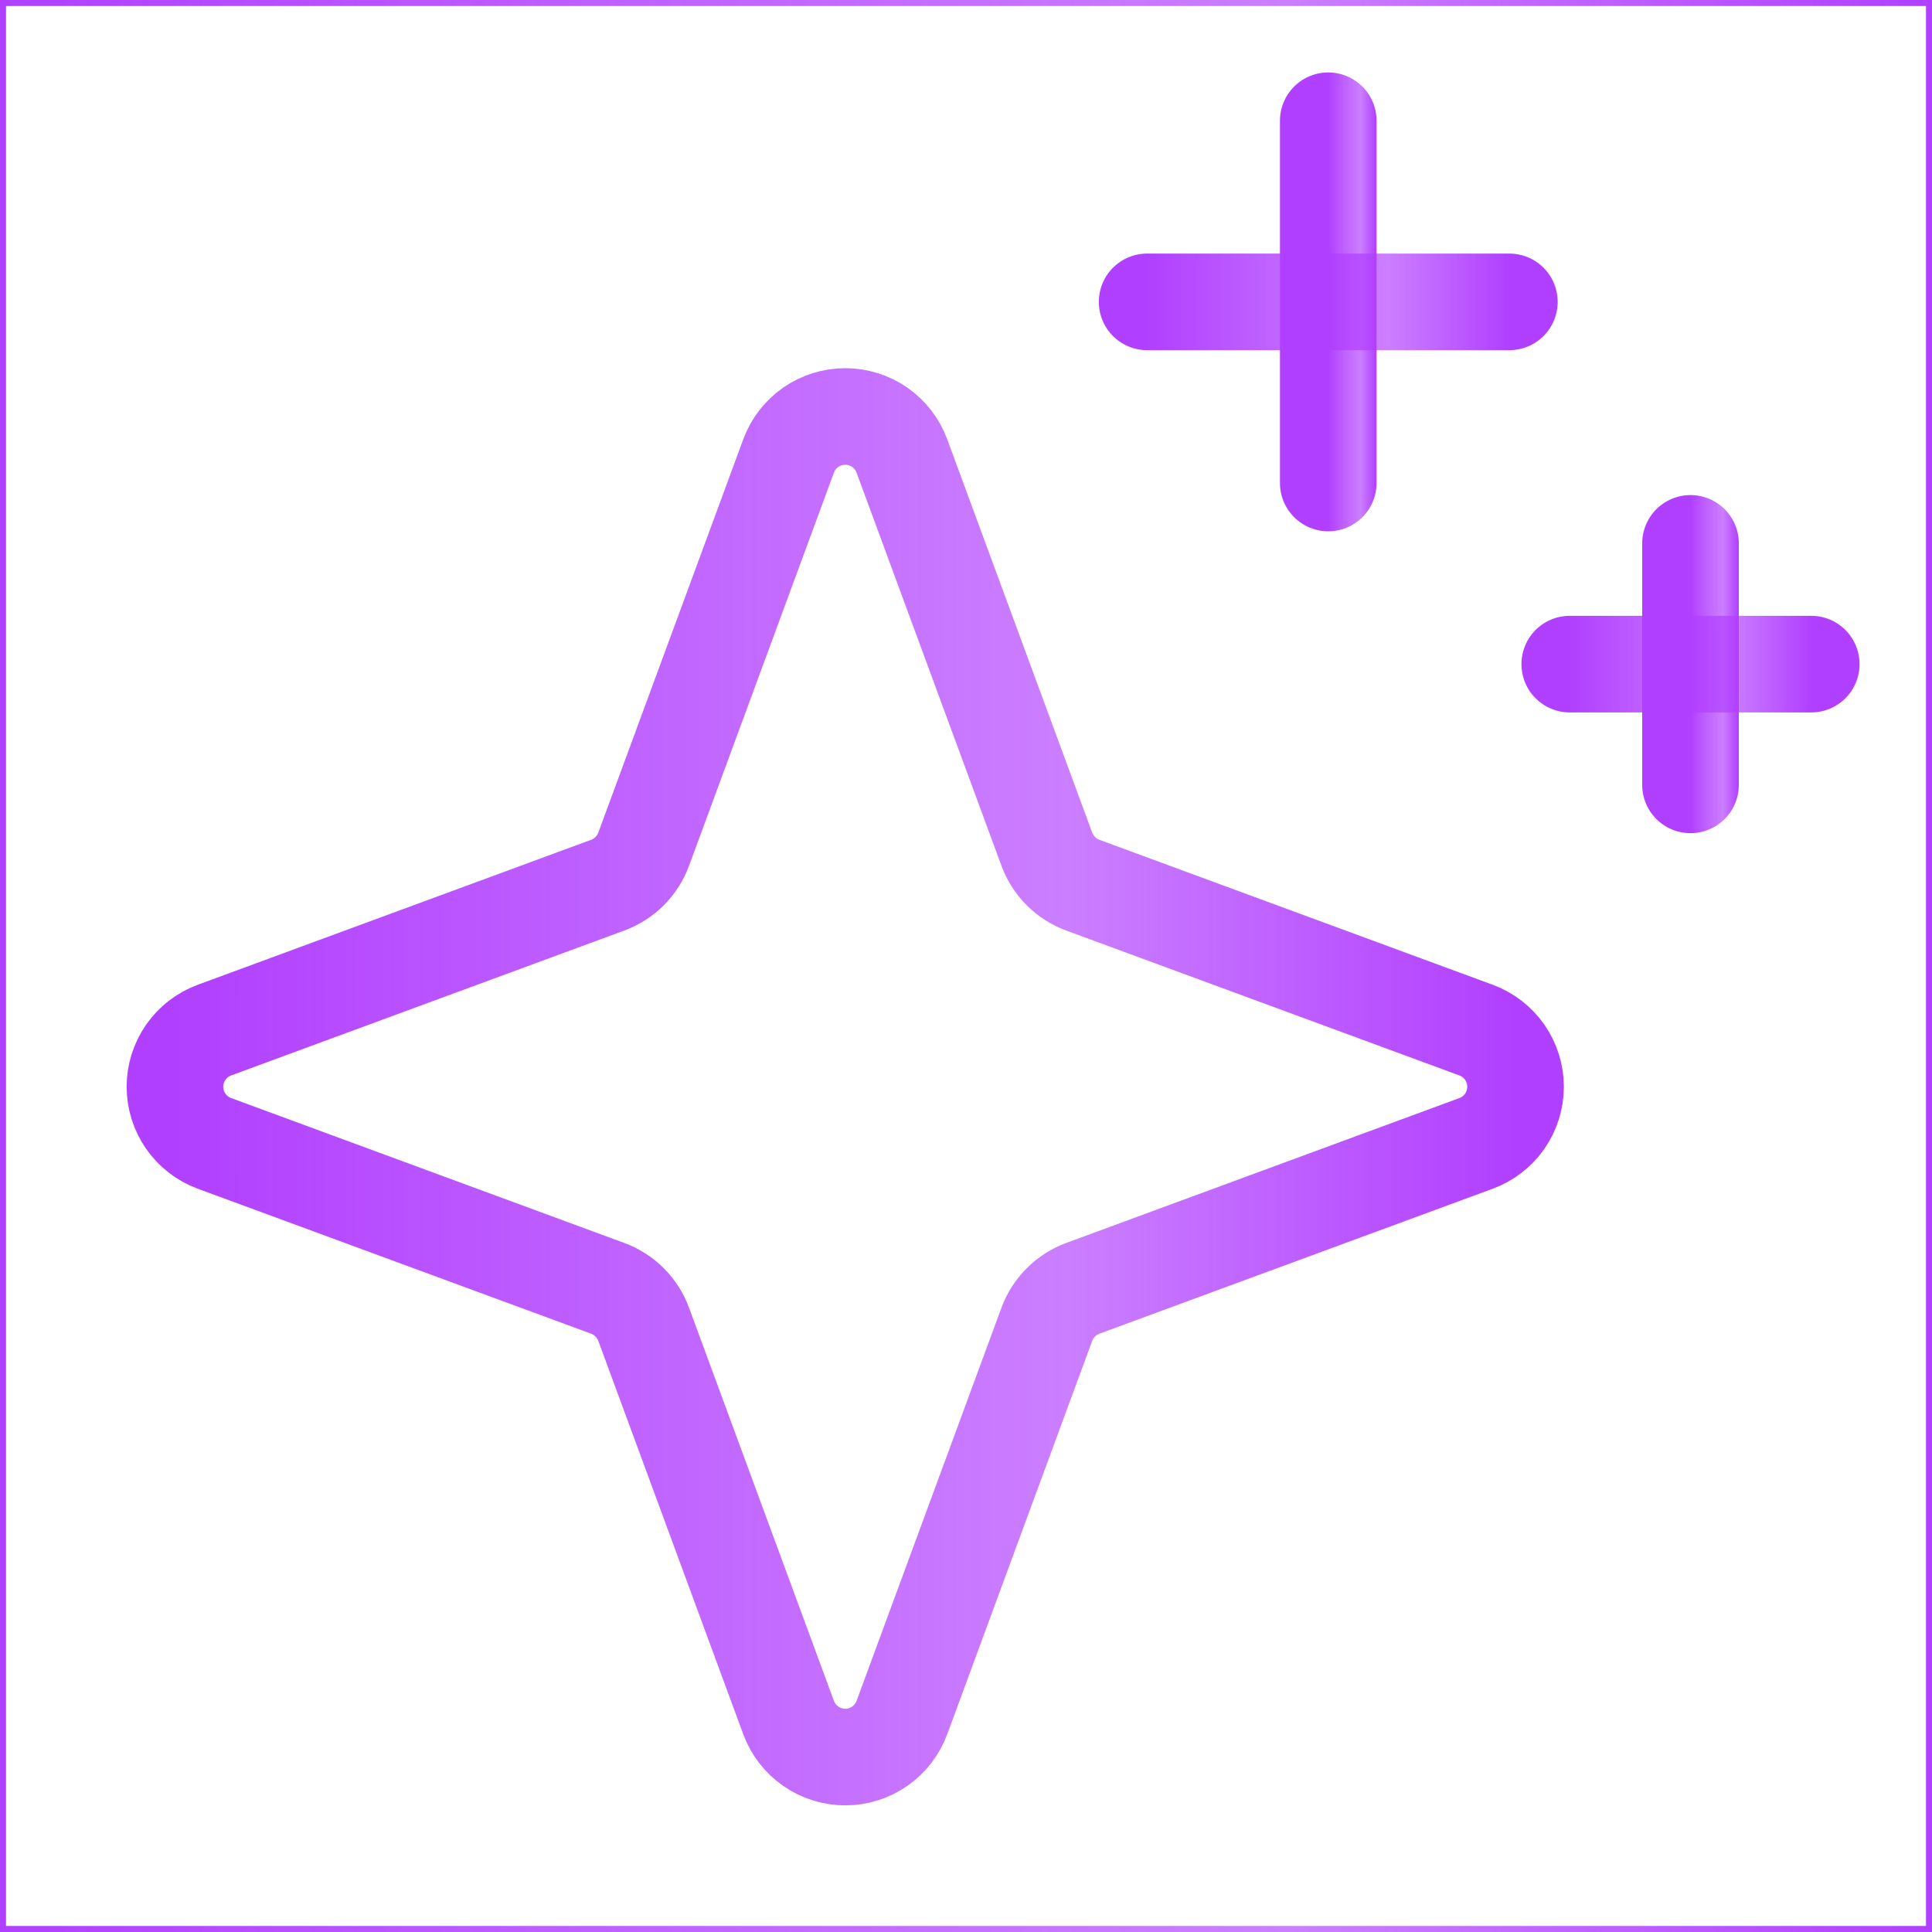
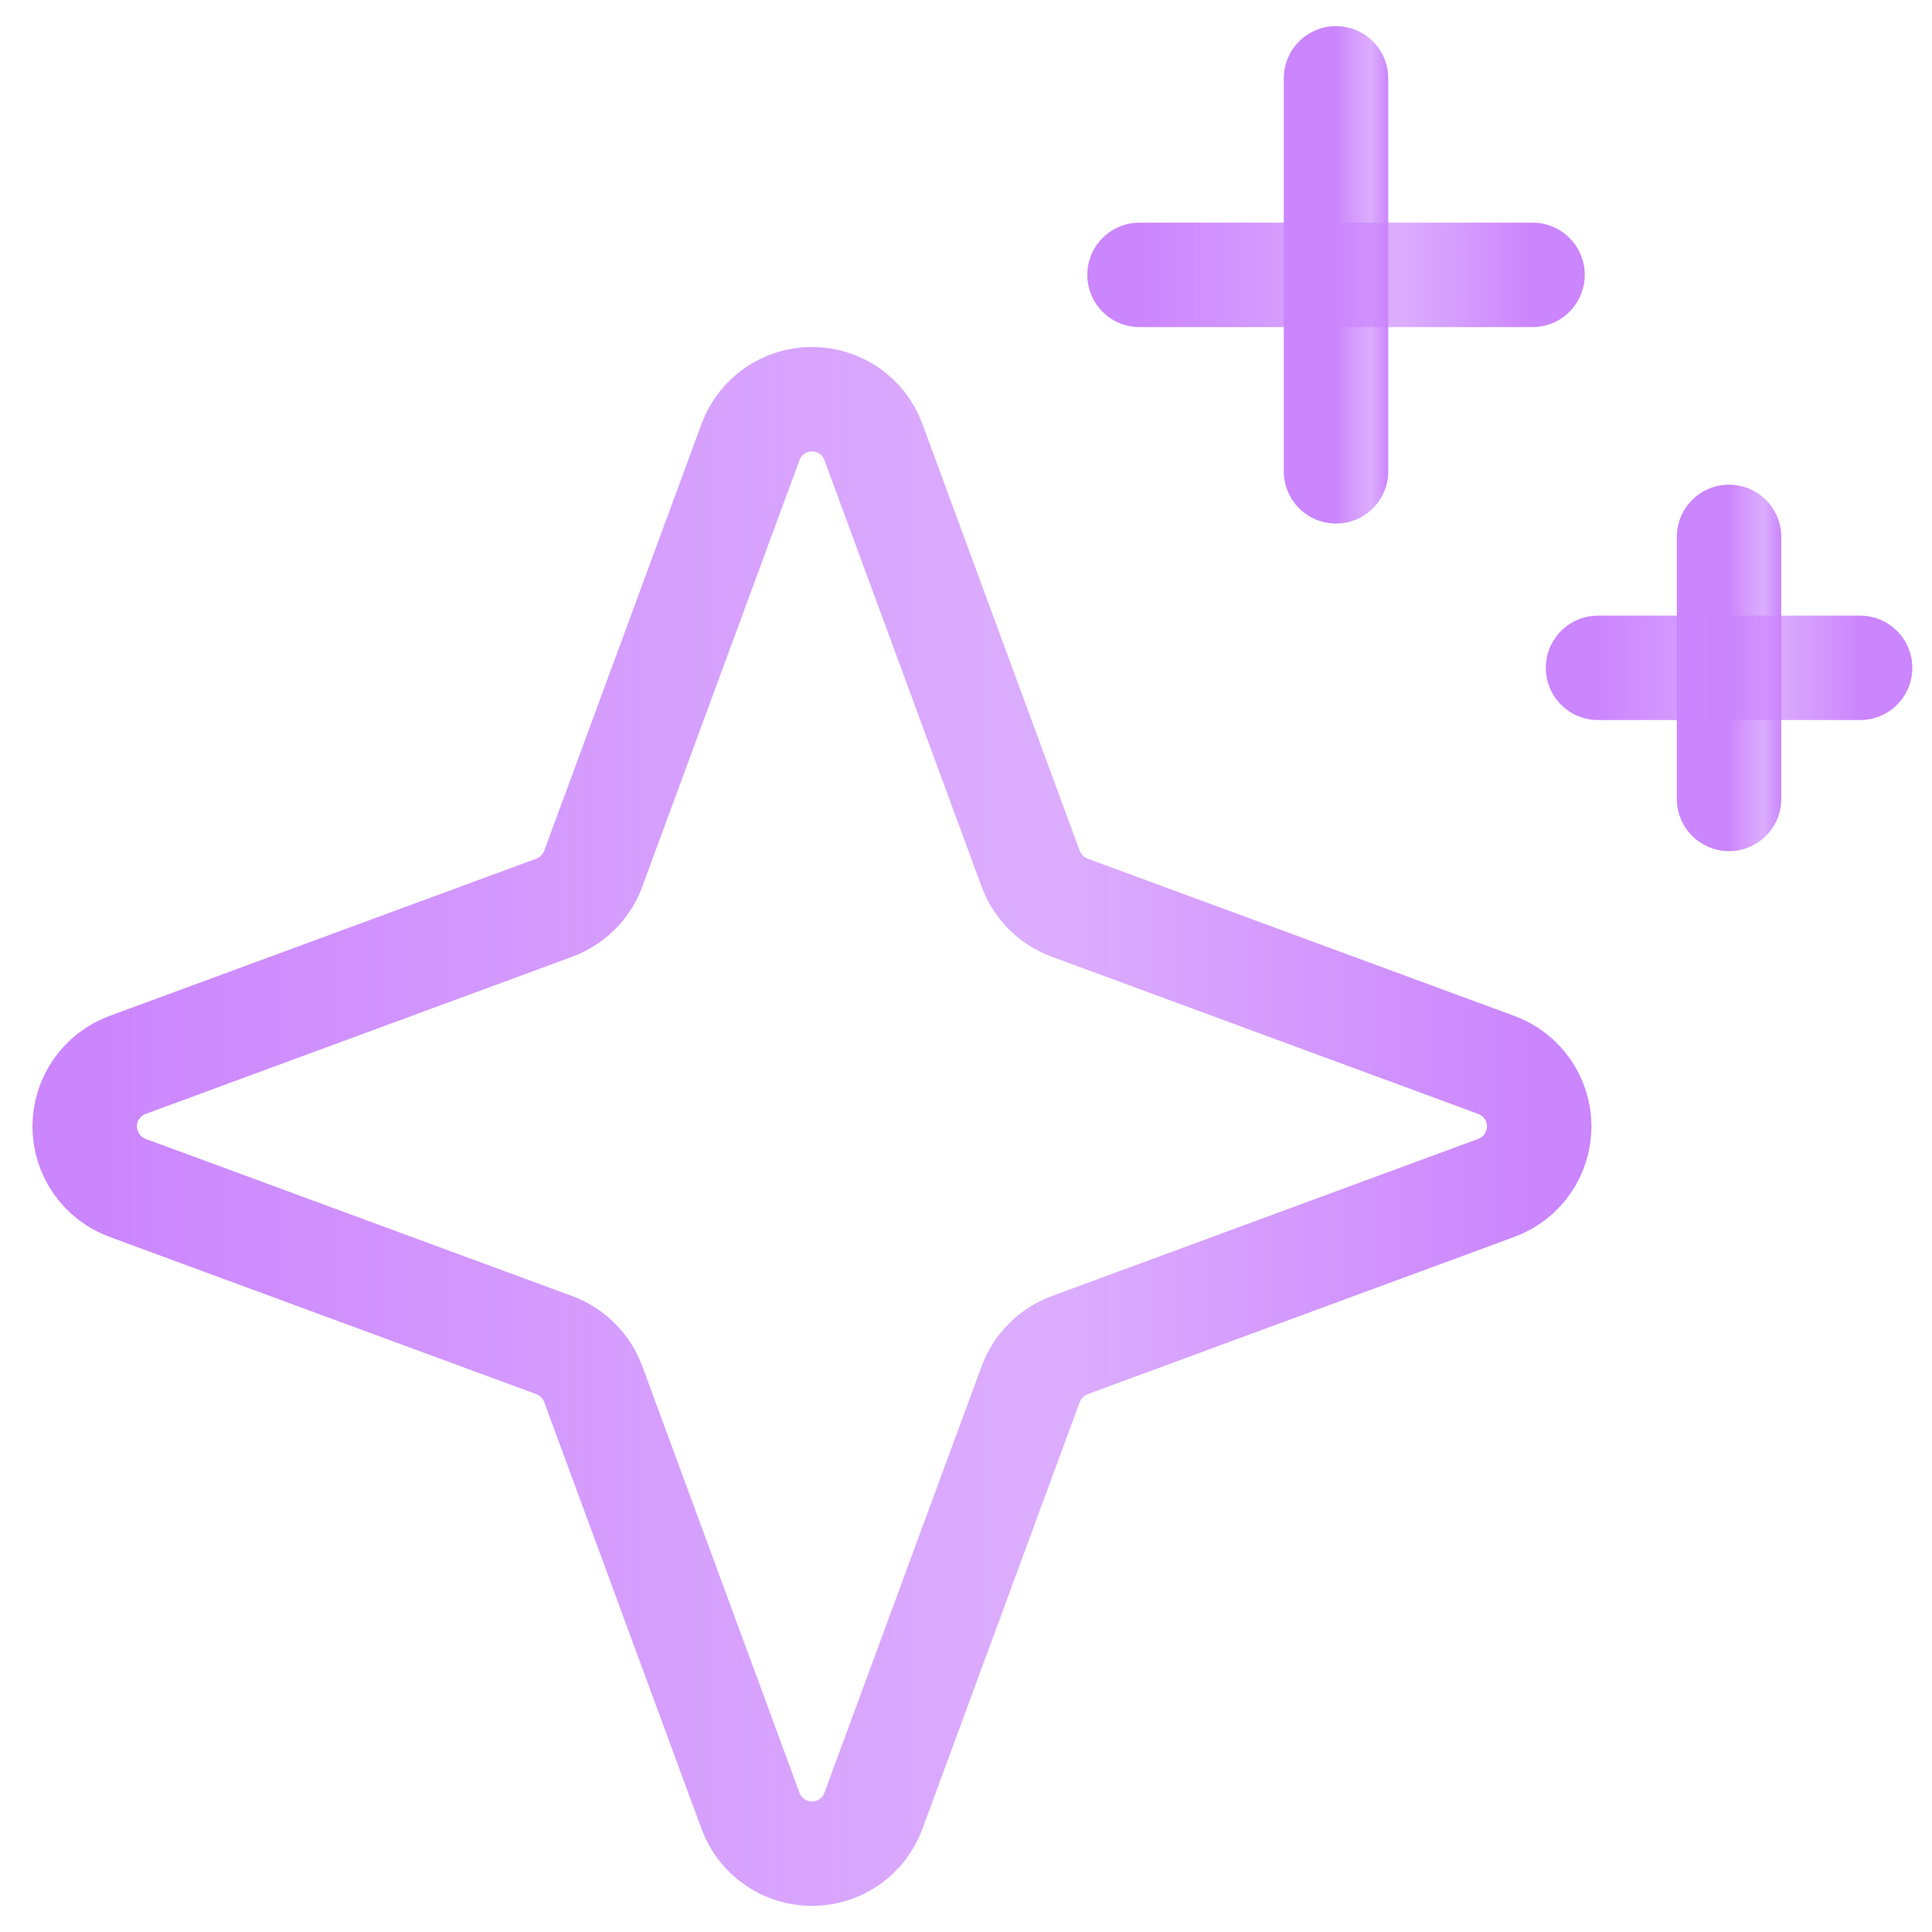
- <svg xmlns="http://www.w3.org/2000/svg" width="40" height="40" viewBox="0 0 40 40" fill="none">
-   <path d="M0.062 0.062H39.938V39.938H0.062V0.062Z" stroke="url(#paint0_linear_1531_5056)" stroke-width="0.125" />
-   <path d="M21.672 27.422L18.672 35.563C18.583 35.802 18.423 36.008 18.214 36.154C18.004 36.3 17.755 36.378 17.5 36.378C17.245 36.378 16.996 36.3 16.786 36.154C16.577 36.008 16.417 35.802 16.328 35.563L13.328 27.422C13.265 27.25 13.165 27.094 13.036 26.965C12.906 26.835 12.75 26.735 12.578 26.672L4.438 23.672C4.198 23.583 3.992 23.423 3.846 23.214C3.701 23.004 3.622 22.755 3.622 22.5C3.622 22.245 3.701 21.996 3.846 21.786C3.992 21.577 4.198 21.417 4.438 21.328L12.578 18.328C12.75 18.265 12.906 18.165 13.036 18.036C13.165 17.906 13.265 17.75 13.328 17.578L16.328 9.438C16.417 9.198 16.577 8.992 16.786 8.846C16.996 8.701 17.245 8.623 17.5 8.623C17.755 8.623 18.004 8.701 18.214 8.846C18.423 8.992 18.583 9.198 18.672 9.438L21.672 17.578C21.735 17.75 21.835 17.906 21.965 18.036C22.094 18.165 22.25 18.265 22.422 18.328L30.562 21.328C30.802 21.417 31.008 21.577 31.154 21.786C31.299 21.996 31.378 22.245 31.378 22.5C31.378 22.755 31.299 23.004 31.154 23.214C31.008 23.423 30.802 23.583 30.562 23.672L22.422 26.672C22.25 26.735 22.094 26.835 21.965 26.965C21.835 27.094 21.735 27.25 21.672 27.422V27.422Z" stroke="url(#paint1_linear_1531_5056)" stroke-width="2" stroke-linecap="round" stroke-linejoin="round" />
-   <path d="M27.5 2.5V10" stroke="url(#paint2_linear_1531_5056)" stroke-width="2" stroke-linecap="round" stroke-linejoin="round" />
-   <path d="M31.25 6.25H23.75" stroke="url(#paint3_linear_1531_5056)" stroke-width="2" stroke-linecap="round" stroke-linejoin="round" />
-   <path d="M35 11.25V16.25" stroke="url(#paint4_linear_1531_5056)" stroke-width="2" stroke-linecap="round" stroke-linejoin="round" />
-   <path d="M37.5 13.75H32.5" stroke="url(#paint5_linear_1531_5056)" stroke-width="2" stroke-linecap="round" stroke-linejoin="round" />
+ <svg xmlns="http://www.w3.org/2000/svg" width="37" height="37" viewBox="0 0 37 37" fill="none">
+   <path d="M19.737 26.512L16.726 34.682C16.637 34.922 16.477 35.129 16.267 35.275C16.056 35.422 15.806 35.5 15.55 35.5C15.294 35.5 15.044 35.422 14.834 35.275C14.624 35.129 14.463 34.922 14.374 34.682L11.363 26.512C11.3 26.339 11.2 26.183 11.069 26.053C10.94 25.923 10.783 25.823 10.611 25.759L2.44 22.748C2.2 22.659 1.993 22.499 1.847 22.288C1.701 22.078 1.622 21.828 1.622 21.572C1.622 21.316 1.701 21.066 1.847 20.856C1.993 20.646 2.2 20.485 2.44 20.396L10.611 17.385C10.783 17.322 10.94 17.221 11.069 17.092C11.2 16.962 11.3 16.805 11.363 16.633L14.374 8.463C14.463 8.222 14.624 8.015 14.834 7.869C15.044 7.723 15.294 7.645 15.55 7.645C15.806 7.645 16.056 7.723 16.267 7.869C16.477 8.015 16.637 8.222 16.726 8.463L19.737 16.633C19.801 16.805 19.901 16.962 20.031 17.092C20.161 17.221 20.317 17.322 20.49 17.385L28.66 20.396C28.9 20.485 29.107 20.646 29.253 20.856C29.399 21.066 29.478 21.316 29.478 21.572C29.478 21.828 29.399 22.078 29.253 22.288C29.107 22.499 28.9 22.659 28.66 22.748L20.49 25.759C20.317 25.823 20.161 25.923 20.031 26.053C19.901 26.183 19.801 26.339 19.737 26.512V26.512Z" stroke="url(#paint0_linear_1531_5056)" stroke-width="2" stroke-linecap="round" stroke-linejoin="round" />
+   <path d="M25.586 1.5V9.027" stroke="url(#paint1_linear_1531_5056)" stroke-width="2" stroke-linecap="round" stroke-linejoin="round" />
+   <path d="M29.35 5.264H21.823" stroke="url(#paint2_linear_1531_5056)" stroke-width="2" stroke-linecap="round" stroke-linejoin="round" />
+   <path d="M33.113 10.282V15.3" stroke="url(#paint3_linear_1531_5056)" stroke-width="2" stroke-linecap="round" stroke-linejoin="round" />
+   <path d="M35.623 12.79H30.604" stroke="url(#paint4_linear_1531_5056)" stroke-width="2" stroke-linecap="round" stroke-linejoin="round" />
  <defs>
-     <linearGradient id="paint0_linear_1531_5056" x1="0" y1="20" x2="40" y2="20" gradientUnits="userSpaceOnUse">
-       <stop stop-color="#B13FFF" />
-       <stop offset="0.333" stop-color="#B13FFF" stop-opacity="0.82" />
-       <stop offset="0.667" stop-color="#B13FFF" stop-opacity="0.67" />
-       <stop offset="1" stop-color="#B13FFF" />
+     <linearGradient id="paint0_linear_1531_5056" x1="1.622" y1="21.572" x2="29.478" y2="21.572" gradientUnits="userSpaceOnUse">
+       <stop stop-color="#CB85FD" />
+       <stop offset="0.333" stop-color="#CB85FD" stop-opacity="0.82" />
+       <stop offset="0.667" stop-color="#CB85FD" stop-opacity="0.67" />
+       <stop offset="1" stop-color="#CB85FD" />
    </linearGradient>
-     <linearGradient id="paint1_linear_1531_5056" x1="3.622" y1="22.5" x2="31.378" y2="22.5" gradientUnits="userSpaceOnUse">
-       <stop stop-color="#B13FFF" />
-       <stop offset="0.333" stop-color="#B13FFF" stop-opacity="0.82" />
-       <stop offset="0.667" stop-color="#B13FFF" stop-opacity="0.67" />
-       <stop offset="1" stop-color="#B13FFF" />
+     <linearGradient id="paint1_linear_1531_5056" x1="25.586" y1="5.264" x2="26.586" y2="5.264" gradientUnits="userSpaceOnUse">
+       <stop stop-color="#CB85FD" />
+       <stop offset="0.333" stop-color="#CB85FD" stop-opacity="0.82" />
+       <stop offset="0.667" stop-color="#CB85FD" stop-opacity="0.67" />
+       <stop offset="1" stop-color="#CB85FD" />
    </linearGradient>
-     <linearGradient id="paint2_linear_1531_5056" x1="27.5" y1="6.25" x2="28.5" y2="6.25" gradientUnits="userSpaceOnUse">
-       <stop stop-color="#B13FFF" />
-       <stop offset="0.333" stop-color="#B13FFF" stop-opacity="0.82" />
-       <stop offset="0.667" stop-color="#B13FFF" stop-opacity="0.67" />
-       <stop offset="1" stop-color="#B13FFF" />
+     <linearGradient id="paint2_linear_1531_5056" x1="21.823" y1="5.764" x2="29.35" y2="5.764" gradientUnits="userSpaceOnUse">
+       <stop stop-color="#CB85FD" />
+       <stop offset="0.333" stop-color="#CB85FD" stop-opacity="0.82" />
+       <stop offset="0.667" stop-color="#CB85FD" stop-opacity="0.67" />
+       <stop offset="1" stop-color="#CB85FD" />
    </linearGradient>
-     <linearGradient id="paint3_linear_1531_5056" x1="23.75" y1="6.75" x2="31.25" y2="6.75" gradientUnits="userSpaceOnUse">
-       <stop stop-color="#B13FFF" />
-       <stop offset="0.333" stop-color="#B13FFF" stop-opacity="0.82" />
-       <stop offset="0.667" stop-color="#B13FFF" stop-opacity="0.67" />
-       <stop offset="1" stop-color="#B13FFF" />
+     <linearGradient id="paint3_linear_1531_5056" x1="33.113" y1="12.791" x2="34.113" y2="12.791" gradientUnits="userSpaceOnUse">
+       <stop stop-color="#CB85FD" />
+       <stop offset="0.333" stop-color="#CB85FD" stop-opacity="0.82" />
+       <stop offset="0.667" stop-color="#CB85FD" stop-opacity="0.67" />
+       <stop offset="1" stop-color="#CB85FD" />
    </linearGradient>
-     <linearGradient id="paint4_linear_1531_5056" x1="35" y1="13.75" x2="36" y2="13.75" gradientUnits="userSpaceOnUse">
-       <stop stop-color="#B13FFF" />
-       <stop offset="0.333" stop-color="#B13FFF" stop-opacity="0.82" />
-       <stop offset="0.667" stop-color="#B13FFF" stop-opacity="0.67" />
-       <stop offset="1" stop-color="#B13FFF" />
-     </linearGradient>
-     <linearGradient id="paint5_linear_1531_5056" x1="32.5" y1="14.25" x2="37.5" y2="14.25" gradientUnits="userSpaceOnUse">
-       <stop stop-color="#B13FFF" />
-       <stop offset="0.333" stop-color="#B13FFF" stop-opacity="0.82" />
-       <stop offset="0.667" stop-color="#B13FFF" stop-opacity="0.67" />
-       <stop offset="1" stop-color="#B13FFF" />
+     <linearGradient id="paint4_linear_1531_5056" x1="30.604" y1="13.29" x2="35.623" y2="13.29" gradientUnits="userSpaceOnUse">
+       <stop stop-color="#CB85FD" />
+       <stop offset="0.333" stop-color="#CB85FD" stop-opacity="0.82" />
+       <stop offset="0.667" stop-color="#CB85FD" stop-opacity="0.67" />
+       <stop offset="1" stop-color="#CB85FD" />
    </linearGradient>
  </defs>
</svg>
